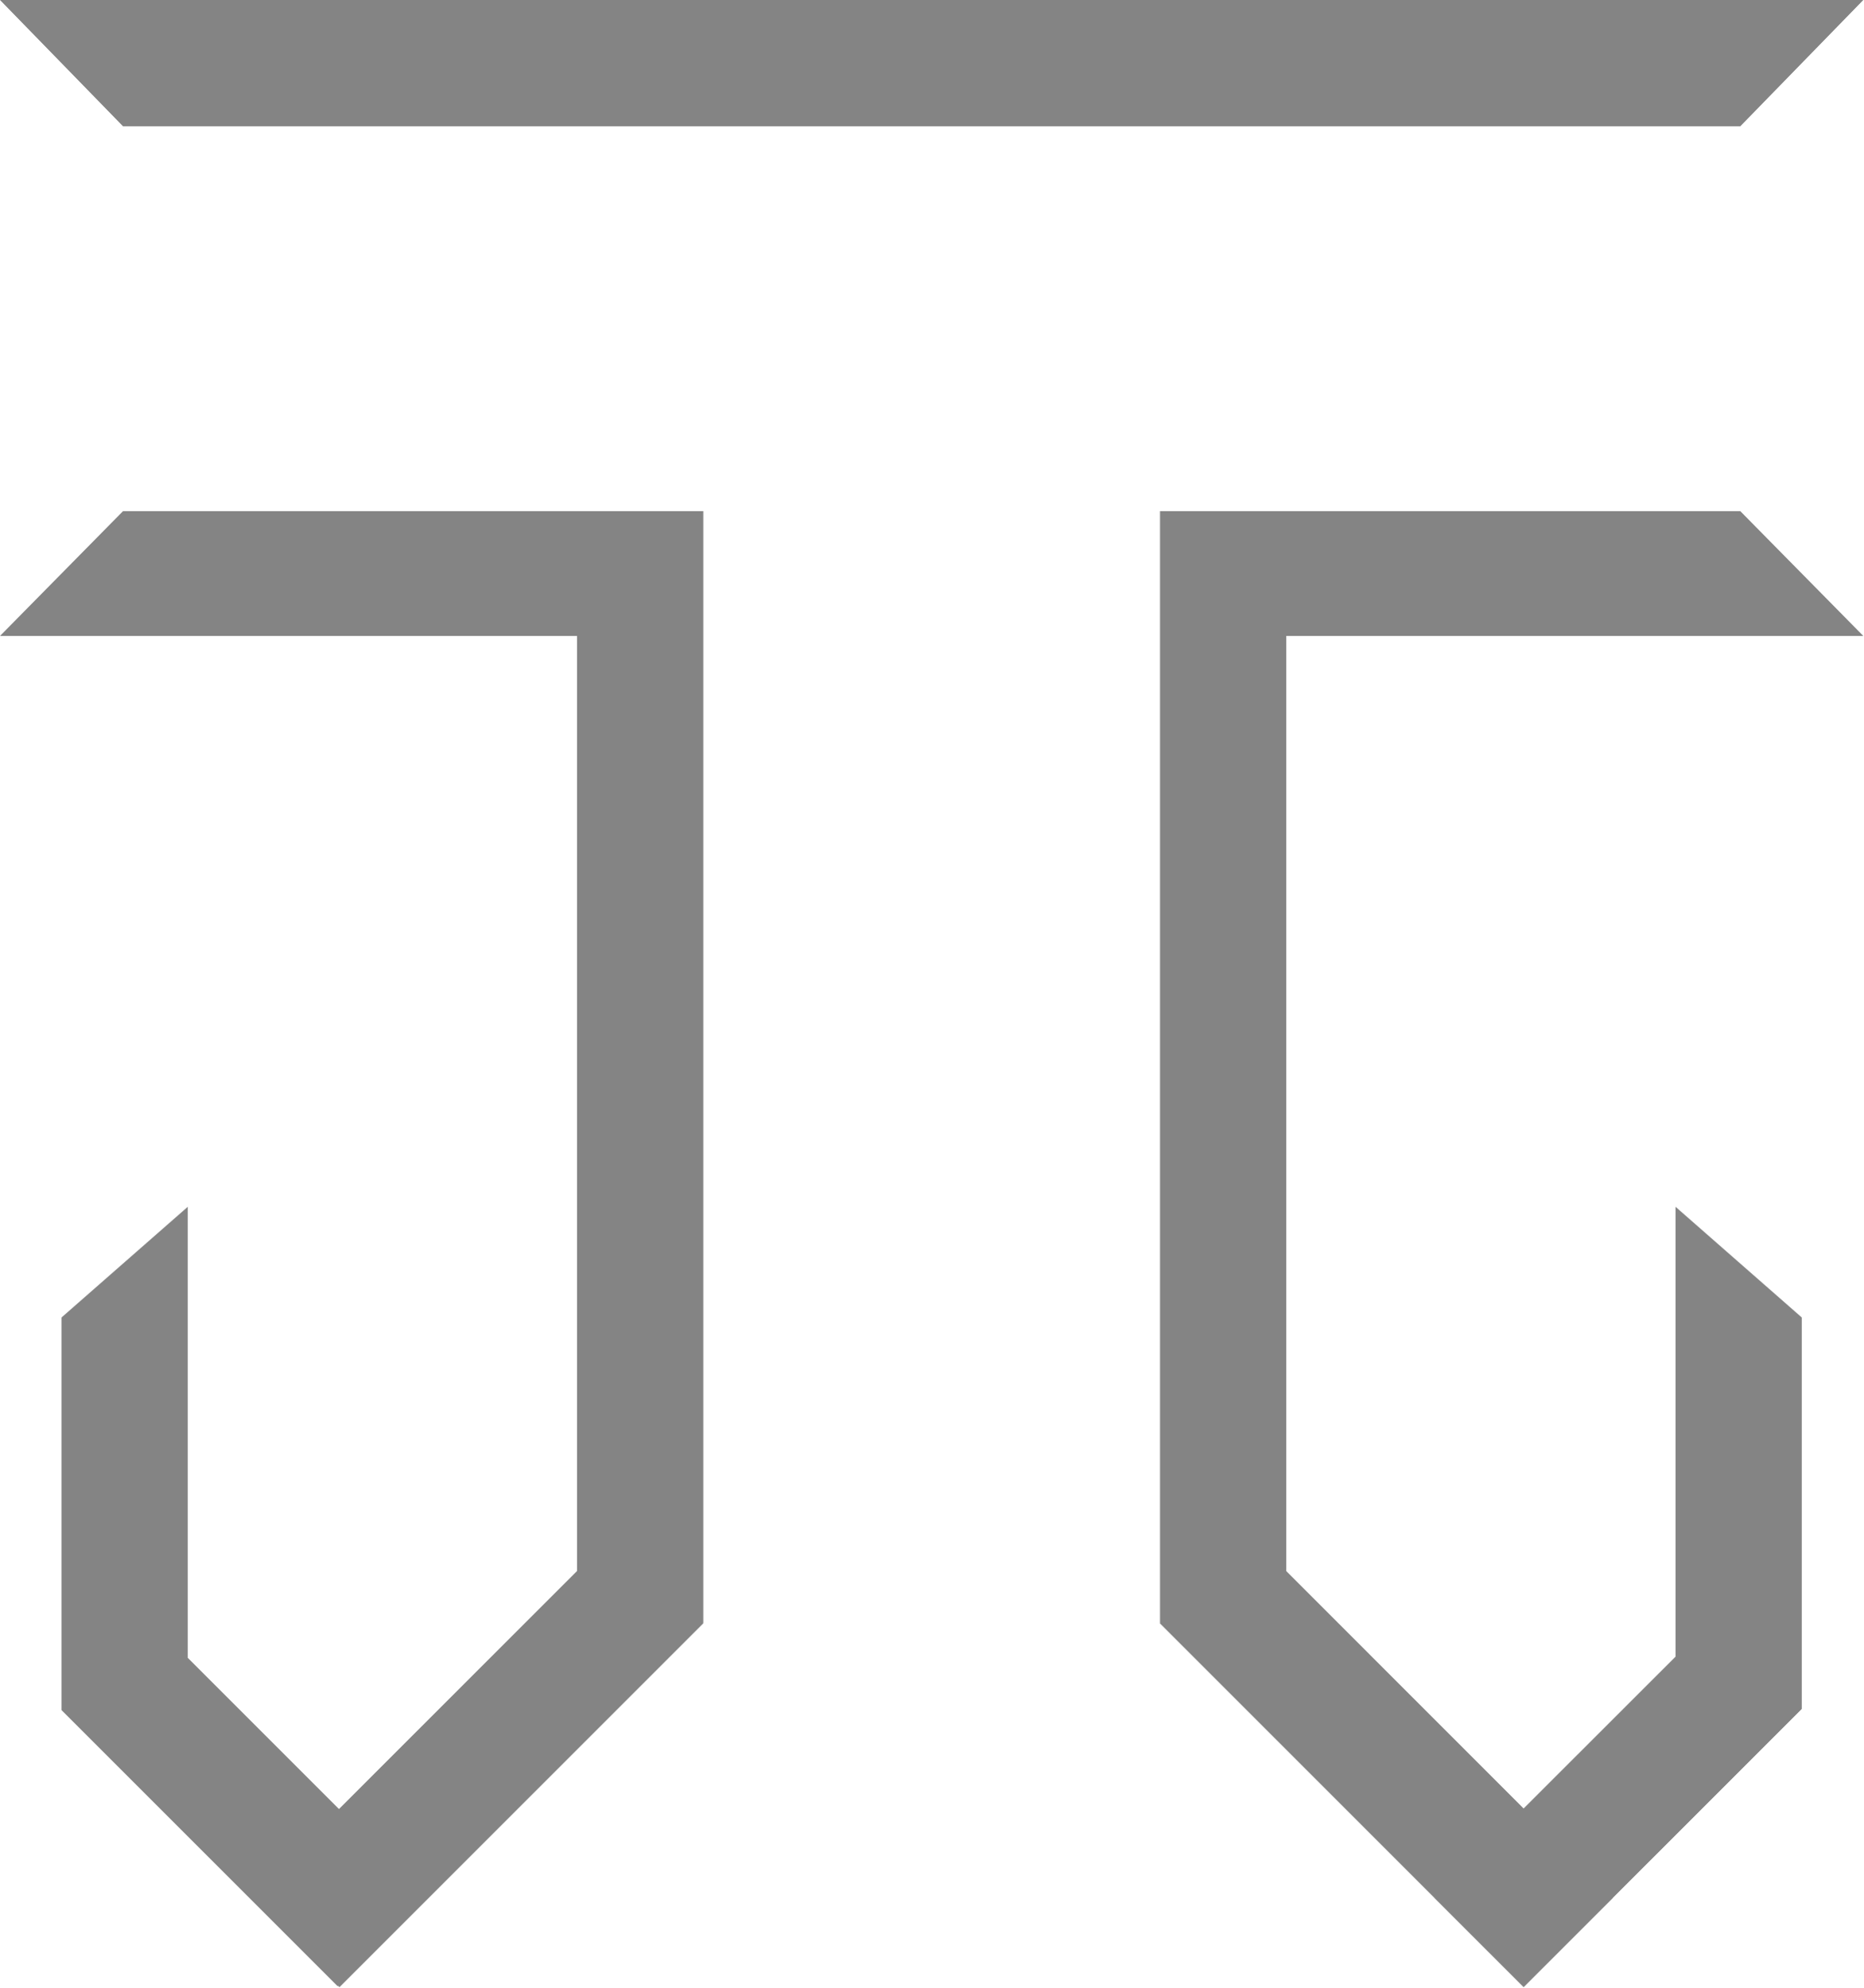
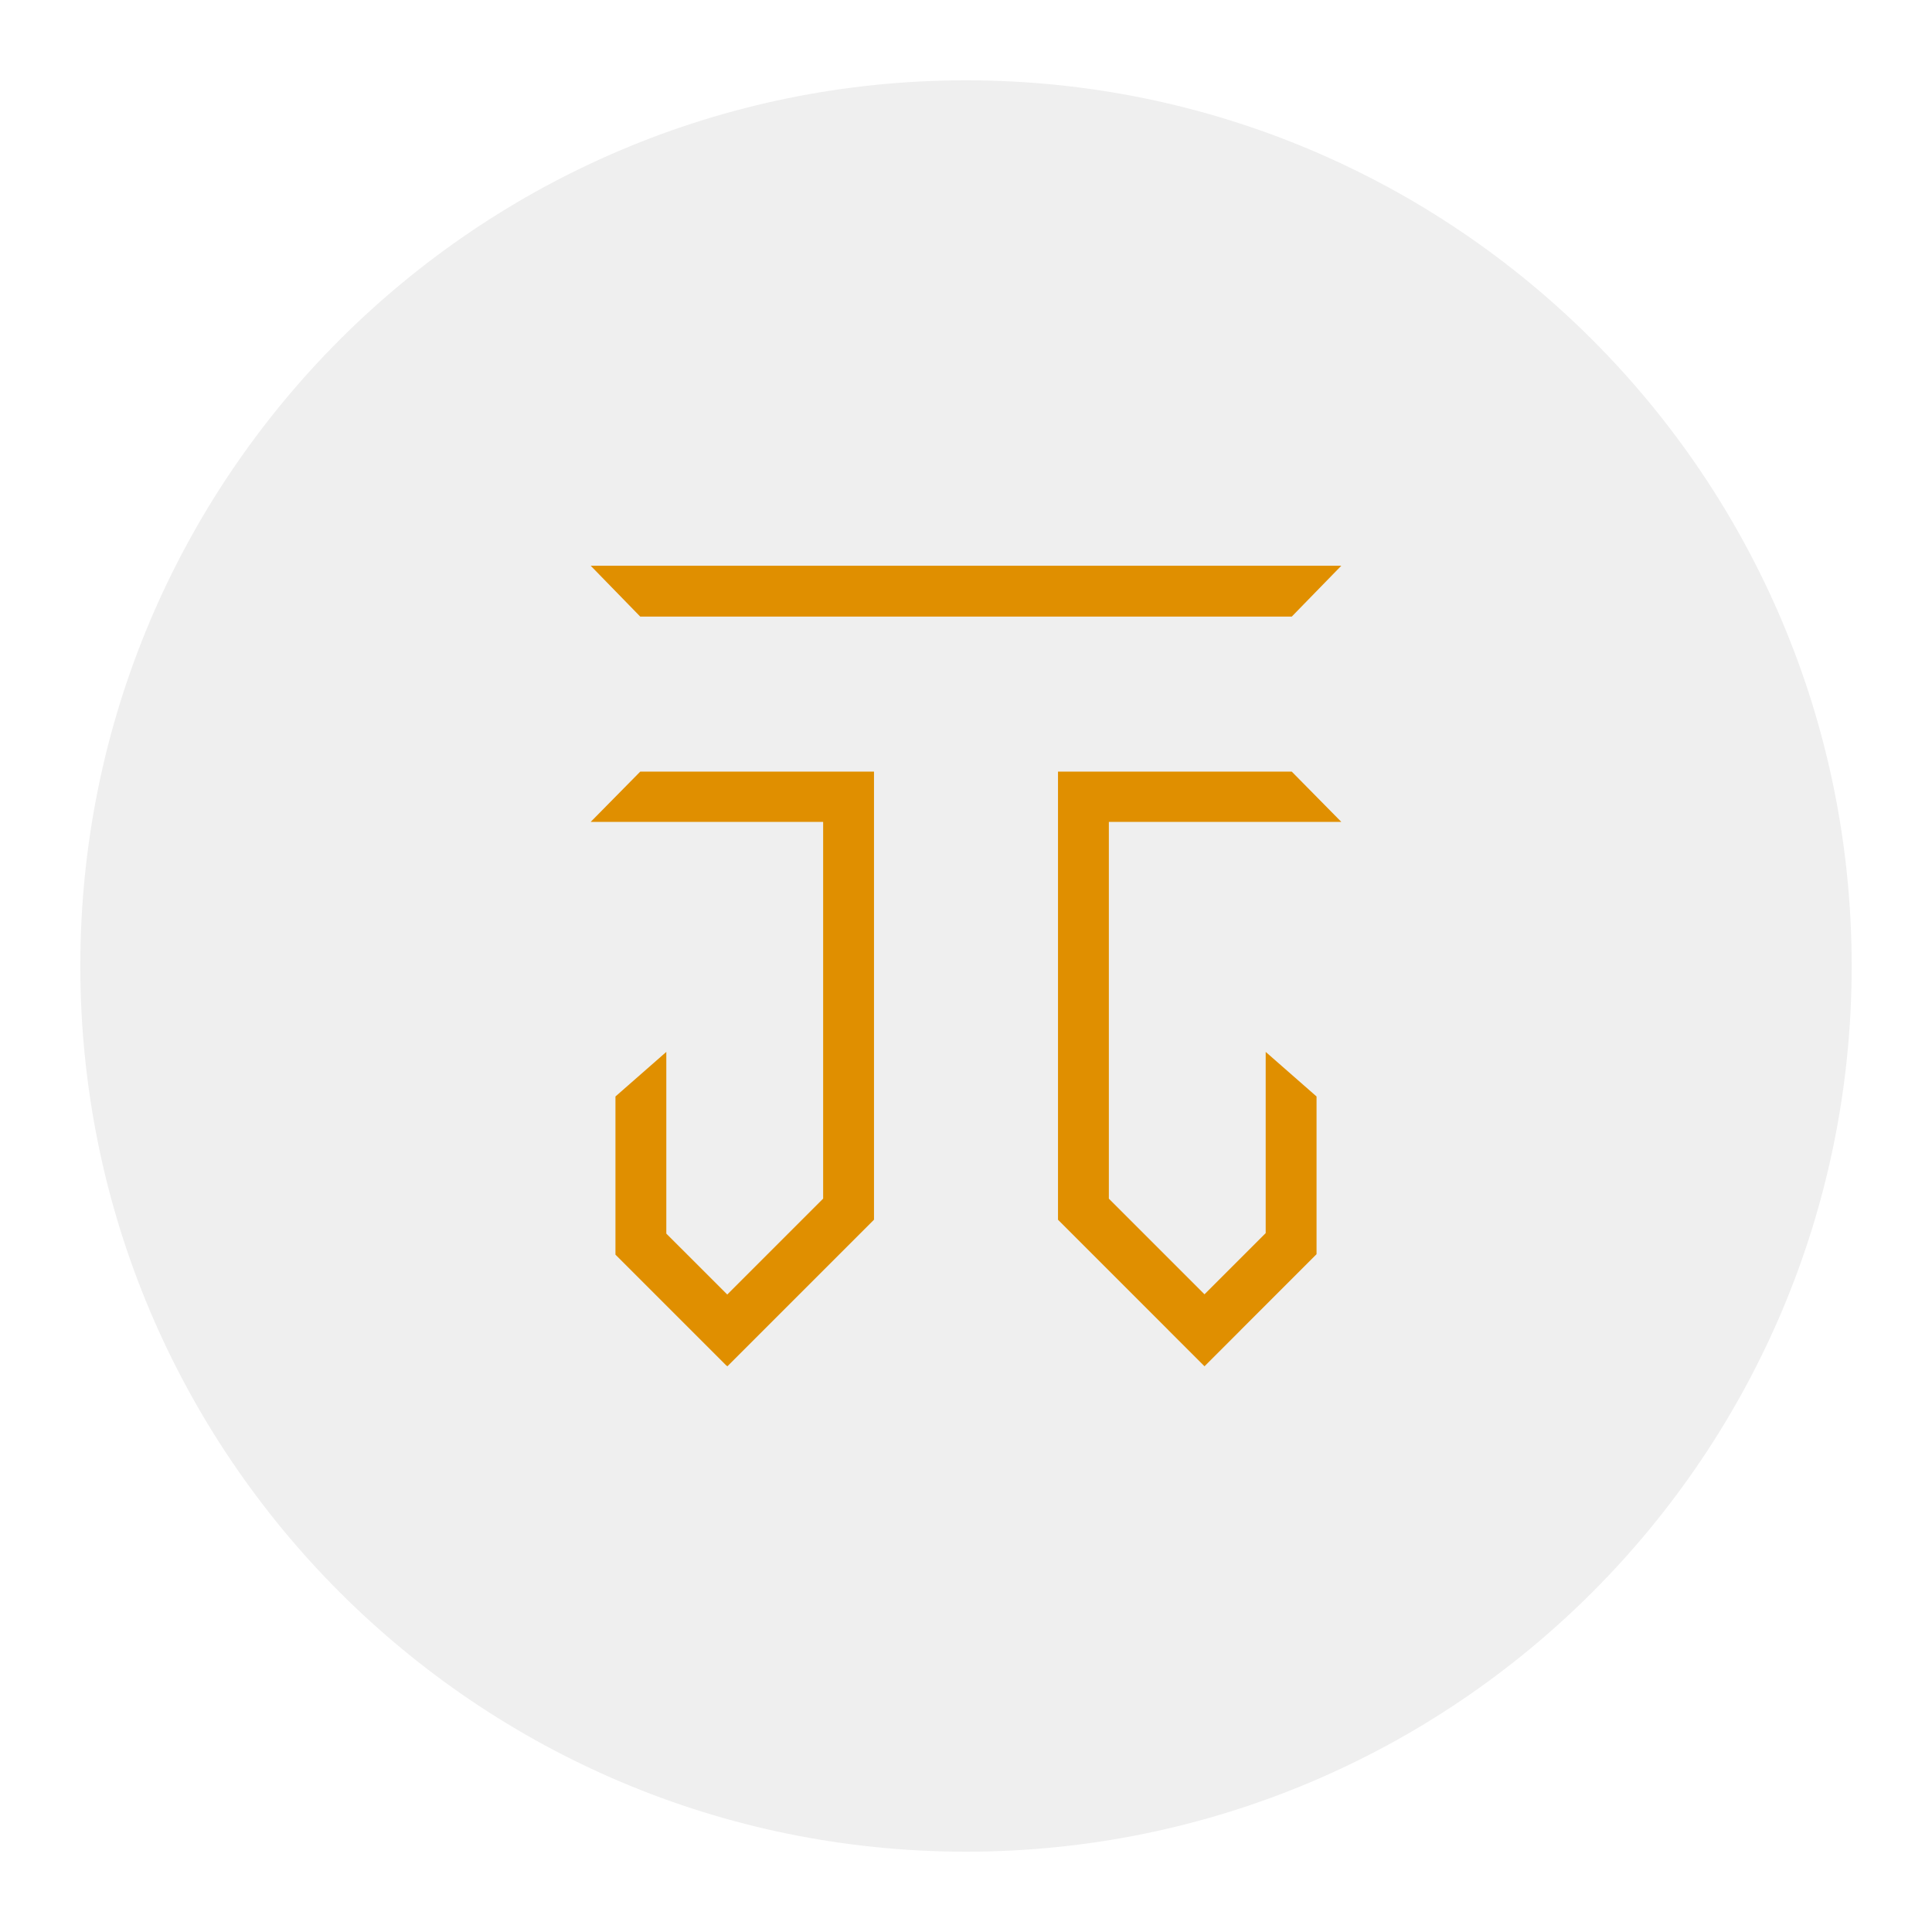
- <svg xmlns="http://www.w3.org/2000/svg" id="Layer_2" data-name="Layer 2" viewBox="0 0 573.73 611.88">
-   <defs>
-     <style>.cls-1{fill:#848484;}</style>
-   </defs>
-   <polygon class="cls-1" points="573.73 0 0 0 37.87 38.88 535.86 38.88 573.73 0" />
-   <polygon class="cls-1" points="396.06 195.81 396.06 483.76 469.14 556.85 515.92 510.1 515.92 371.59 554.79 405.67 554.79 526.2 515.92 565.07 469.14 611.84 441.65 584.35 357.14 499.84 357.24 499.74 357.18 499.74 357.18 157.39 535.86 157.39 573.73 195.81 396.06 195.81" />
-   <rect class="cls-1" x="708.49" y="812.73" width="0.05" height="38.88" transform="translate(-634.18 512.34) rotate(-45.09)" />
-   <rect class="cls-1" x="716.6" y="832.15" width="38.88" height="0.05" transform="translate(-625.99 530.14) rotate(-45)" />
-   <polygon class="cls-1" points="216.55 499.74 216.45 499.74 216.55 499.84 104.51 611.88 104.05 611.43 103.92 611.54 18.94 526.56 18.94 405.67 57.81 371.59 57.81 510.46 104.37 557.02 177.67 483.73 177.67 195.81 0 195.81 37.87 157.39 216.55 157.39 216.55 499.74" />
+ <svg xmlns="http://www.w3.org/2000/svg" version="1.1" id="Layer_2" x="0px" y="0px" viewBox="0 0 1080 1080" style="enable-background:new 0 0 1080 1080;" xml:space="preserve">
+   <style type="text/css">
+ 	.st0{fill:#EFEFEF;}
+ 	.st1{fill:#E08F00;}
+ </style>
+   <circle class="st0" cx="540" cy="540" r="495.1" />
+   <g>
+     <polygon class="st1" points="749.81,316.24 330.19,316.24 357.89,344.67 722.11,344.67  " />
+     <polygon class="st1" points="619.86,459.45 619.86,670.06 673.32,723.52 707.53,689.32 707.53,588.02 735.96,612.94 735.96,701.09    707.53,729.53 673.32,763.73 653.21,743.63 591.4,681.82 591.47,681.75 591.43,681.75 591.43,431.35 722.11,431.35 749.81,459.45     " />
+     <rect x="663.23" y="739.47" transform="matrix(0.706 -0.7082 0.7082 0.706 -338.7772 691.2697)" class="st1" width="0.04" height="28.44" />
+     <rect x="669.17" y="753.67" transform="matrix(0.7071 -0.7071 0.7071 0.7071 -332.7828 703.9789)" class="st1" width="28.44" height="0.04" />
+     <polygon class="st1" points="488.57,681.75 488.5,681.75 488.57,681.82 406.62,763.76 406.29,763.43 406.19,763.51 344.04,701.36    344.04,612.94 372.47,588.02 372.47,689.59 406.53,723.64 460.14,670.03 460.14,459.45 330.19,459.45 357.89,431.35 488.57,431.35     " />
+   </g>
</svg>
